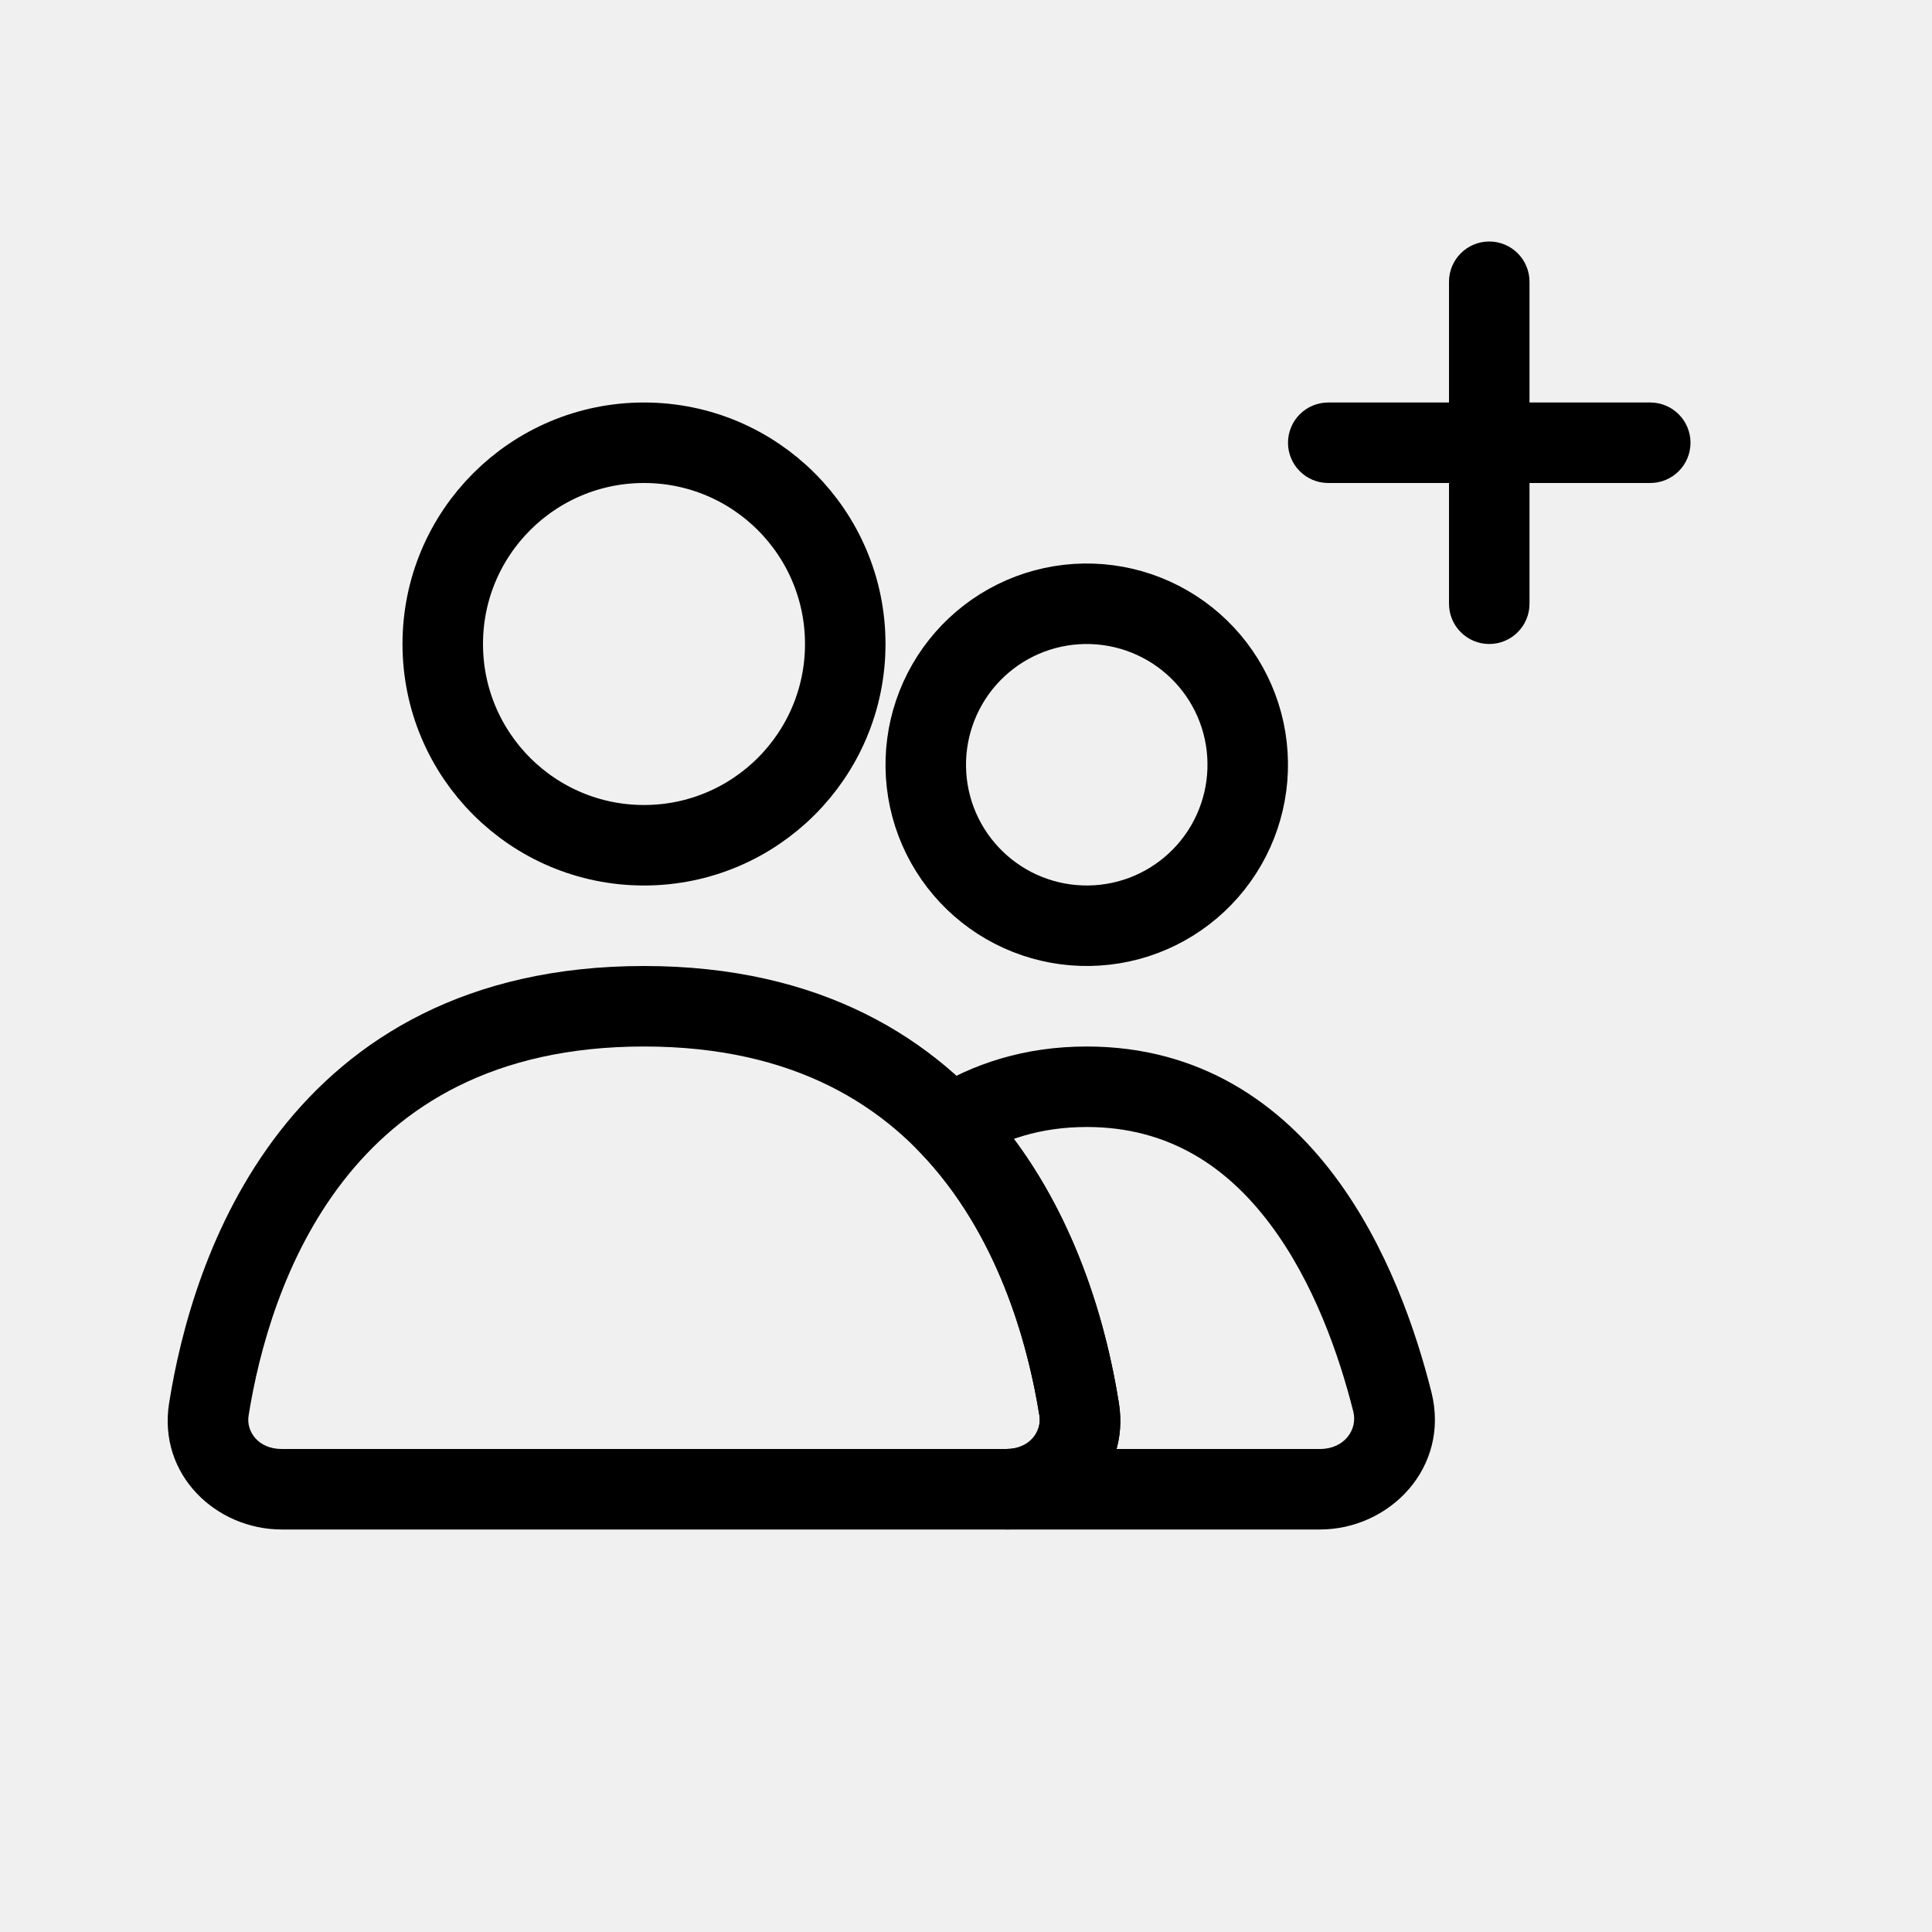
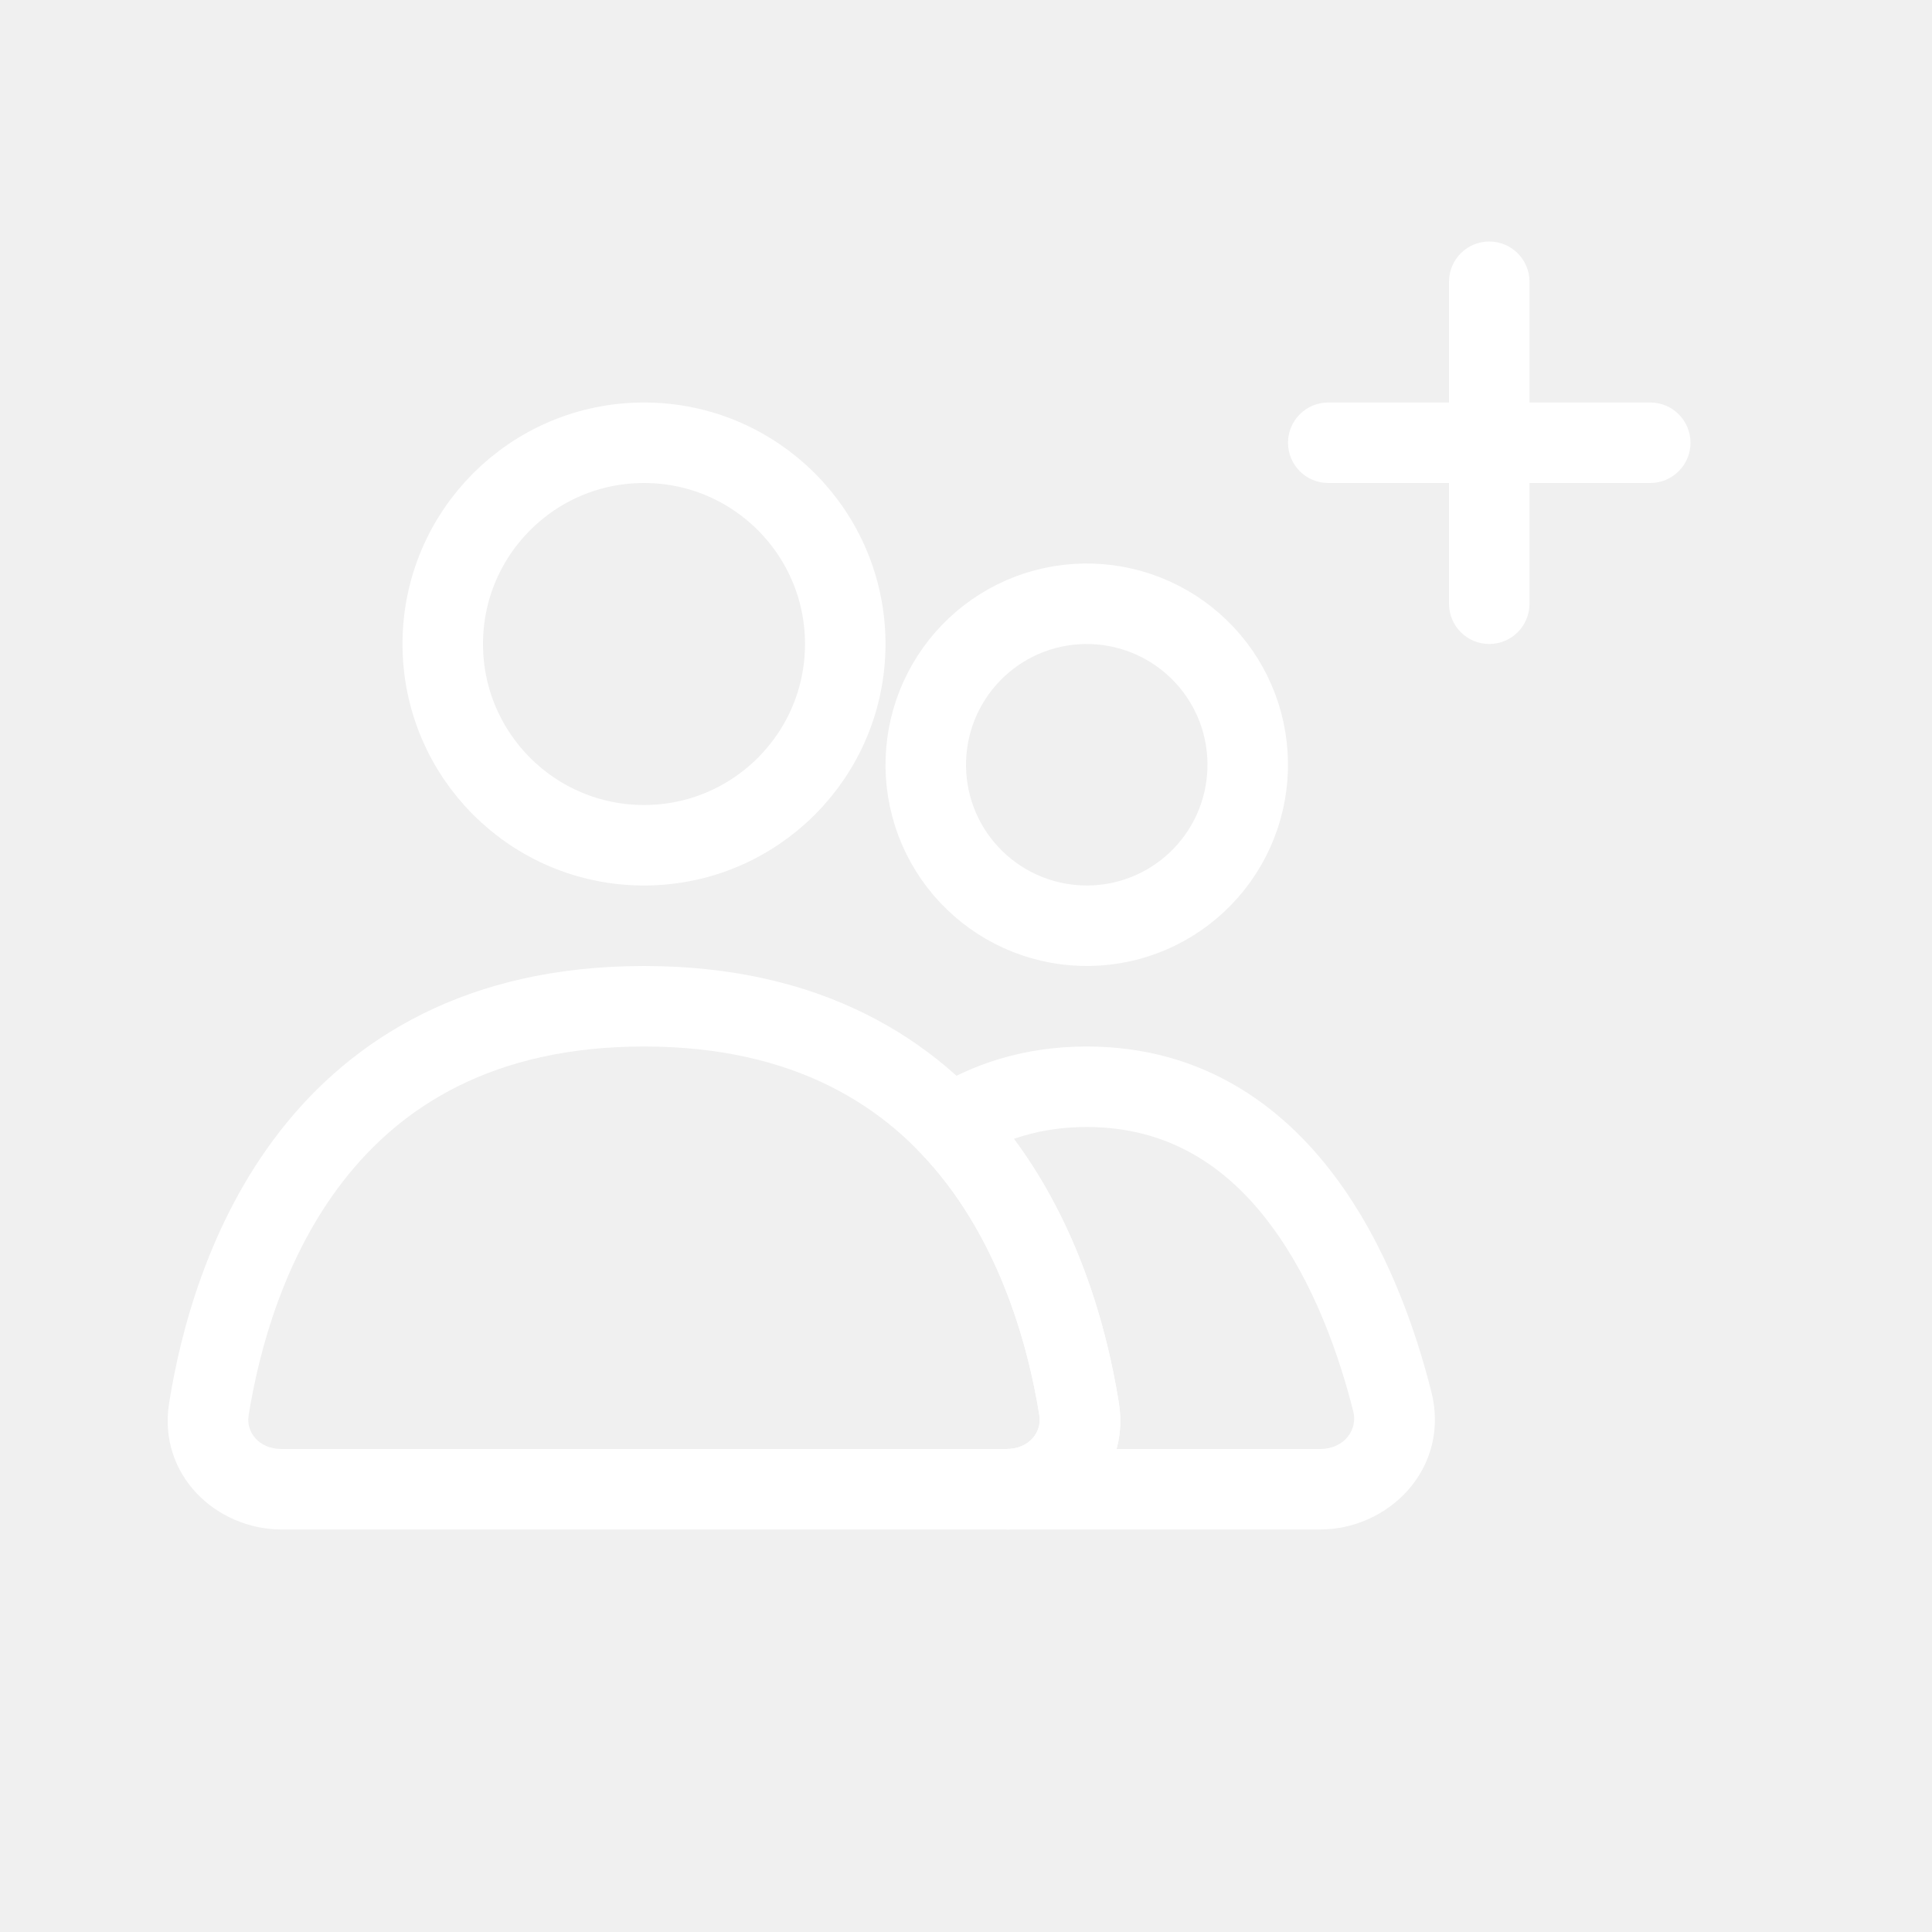
<svg xmlns="http://www.w3.org/2000/svg" width="800px" height="800px" viewBox="0 0 24 24" fill="none">
  <g id="SVGRepo_bgCarrier" stroke-width="0" />
  <g id="SVGRepo_tracerCarrier" stroke-linecap="round" stroke-linejoin="round" />
  <g id="SVGRepo_iconCarrier">
-     <circle cx="8" cy="8" r="2.5" stroke="#000000" stroke-linecap="round" />
-     <path d="M11.768 8.5C12.033 8.041 12.47 7.705 12.982 7.568C13.495 7.431 14.041 7.503 14.5 7.768C14.959 8.033 15.295 8.47 15.432 8.982C15.569 9.495 15.497 10.041 15.232 10.5C14.967 10.959 14.53 11.295 14.018 11.432C13.505 11.569 12.959 11.497 12.5 11.232C12.041 10.967 11.705 10.53 11.568 10.018C11.431 9.505 11.503 8.959 11.768 8.5L11.768 8.5Z" stroke="#000000" />
-     <path d="M13.405 17.507L13.899 17.428L13.405 17.507ZM12.5 18H3.5V19H12.5V18ZM3.088 17.586C3.218 16.772 3.53 15.615 4.264 14.671C4.979 13.751 6.119 13 8 13V12C5.801 12 4.374 12.9 3.474 14.057C2.593 15.191 2.243 16.537 2.101 17.428L3.088 17.586ZM8 13C9.881 13 11.021 13.751 11.736 14.671C12.47 15.615 12.782 16.772 12.912 17.586L13.899 17.428C13.757 16.537 13.407 15.191 12.526 14.057C11.626 12.9 10.199 12 8 12V13ZM3.5 18C3.208 18 3.057 17.783 3.088 17.586L2.101 17.428C1.958 18.322 2.687 19 3.5 19V18ZM12.5 19C13.313 19 14.042 18.322 13.899 17.428L12.912 17.586C12.943 17.783 12.792 18 12.5 18V19Z" fill="#000000" />
-     <path d="M17.297 17.416L16.812 17.538L17.297 17.416ZM11.8 13.981L11.532 13.559L11.017 13.886L11.439 14.326L11.8 13.981ZM13.405 17.507L13.899 17.428L13.405 17.507ZM16.395 18H12.5V19H16.395V18ZM16.812 17.538C16.865 17.753 16.708 18 16.395 18V19C17.266 19 18.015 18.228 17.782 17.295L16.812 17.538ZM13.5 14C14.528 14 15.25 14.503 15.778 15.207C16.318 15.925 16.634 16.831 16.812 17.538L17.782 17.295C17.59 16.532 17.233 15.479 16.578 14.607C15.913 13.72 14.92 13 13.5 13V14ZM12.068 14.403C12.458 14.156 12.926 14 13.5 14V13C12.732 13 12.079 13.212 11.532 13.559L12.068 14.403ZM11.439 14.326C12.386 15.317 12.765 16.665 12.912 17.586L13.899 17.428C13.74 16.428 13.316 14.842 12.162 13.635L11.439 14.326ZM12.912 17.586C12.943 17.783 12.792 18 12.5 18V19C13.313 19 14.042 18.322 13.899 17.428L12.912 17.586Z" fill="#000000" />
-     <rect x="16.25" y="5.25" width="4.5" height="0.5" rx="0.25" stroke="#000000" stroke-width="0.5" stroke-linecap="round" />
-     <rect x="18.75" y="3.25" width="4.5" height="0.5" rx="0.25" transform="rotate(90 18.75 3.25)" stroke="#000000" stroke-width="0.5" stroke-linecap="round" />
+     <circle cx="8" cy="8" r="2.5" stroke="#ffffff" stroke-linecap="round" />
+     <path d="M11.768 8.5C12.033 8.041 12.47 7.705 12.982 7.568C13.495 7.431 14.041 7.503 14.5 7.768C14.959 8.033 15.295 8.47 15.432 8.982C15.569 9.495 15.497 10.041 15.232 10.5C14.967 10.959 14.53 11.295 14.018 11.432C13.505 11.569 12.959 11.497 12.5 11.232C12.041 10.967 11.705 10.53 11.568 10.018C11.431 9.505 11.503 8.959 11.768 8.5L11.768 8.5Z" stroke="#ffffff" />
+     <path d="M13.405 17.507L13.899 17.428L13.405 17.507ZM12.5 18H3.5V19H12.5V18ZM3.088 17.586C3.218 16.772 3.53 15.615 4.264 14.671C4.979 13.751 6.119 13 8 13V12C5.801 12 4.374 12.9 3.474 14.057C2.593 15.191 2.243 16.537 2.101 17.428L3.088 17.586ZM8 13C9.881 13 11.021 13.751 11.736 14.671C12.47 15.615 12.782 16.772 12.912 17.586L13.899 17.428C13.757 16.537 13.407 15.191 12.526 14.057C11.626 12.9 10.199 12 8 12V13ZM3.5 18C3.208 18 3.057 17.783 3.088 17.586L2.101 17.428C1.958 18.322 2.687 19 3.5 19V18ZM12.5 19C13.313 19 14.042 18.322 13.899 17.428L12.912 17.586C12.943 17.783 12.792 18 12.5 18V19Z" fill="#ffffff" />
+     <path d="M17.297 17.416L16.812 17.538L17.297 17.416ZM11.8 13.981L11.532 13.559L11.017 13.886L11.439 14.326L11.8 13.981ZM13.405 17.507L13.899 17.428L13.405 17.507ZM16.395 18H12.5V19H16.395V18ZM16.812 17.538C16.865 17.753 16.708 18 16.395 18V19C17.266 19 18.015 18.228 17.782 17.295L16.812 17.538ZM13.5 14C14.528 14 15.25 14.503 15.778 15.207C16.318 15.925 16.634 16.831 16.812 17.538L17.782 17.295C17.59 16.532 17.233 15.479 16.578 14.607C15.913 13.72 14.92 13 13.5 13V14ZM12.068 14.403C12.458 14.156 12.926 14 13.5 14V13C12.732 13 12.079 13.212 11.532 13.559L12.068 14.403ZM11.439 14.326C12.386 15.317 12.765 16.665 12.912 17.586L13.899 17.428C13.74 16.428 13.316 14.842 12.162 13.635L11.439 14.326ZM12.912 17.586C12.943 17.783 12.792 18 12.5 18V19C13.313 19 14.042 18.322 13.899 17.428L12.912 17.586Z" fill="#ffffff" />
+     <rect x="16.25" y="5.25" width="4.5" height="0.5" rx="0.25" stroke="#ffffff" stroke-width="0.5" stroke-linecap="round" />
+     <rect x="18.75" y="3.25" width="4.5" height="0.5" rx="0.25" transform="rotate(90 18.75 3.25)" stroke="#ffffff" stroke-width="0.5" stroke-linecap="round" />
  </g>
</svg>
